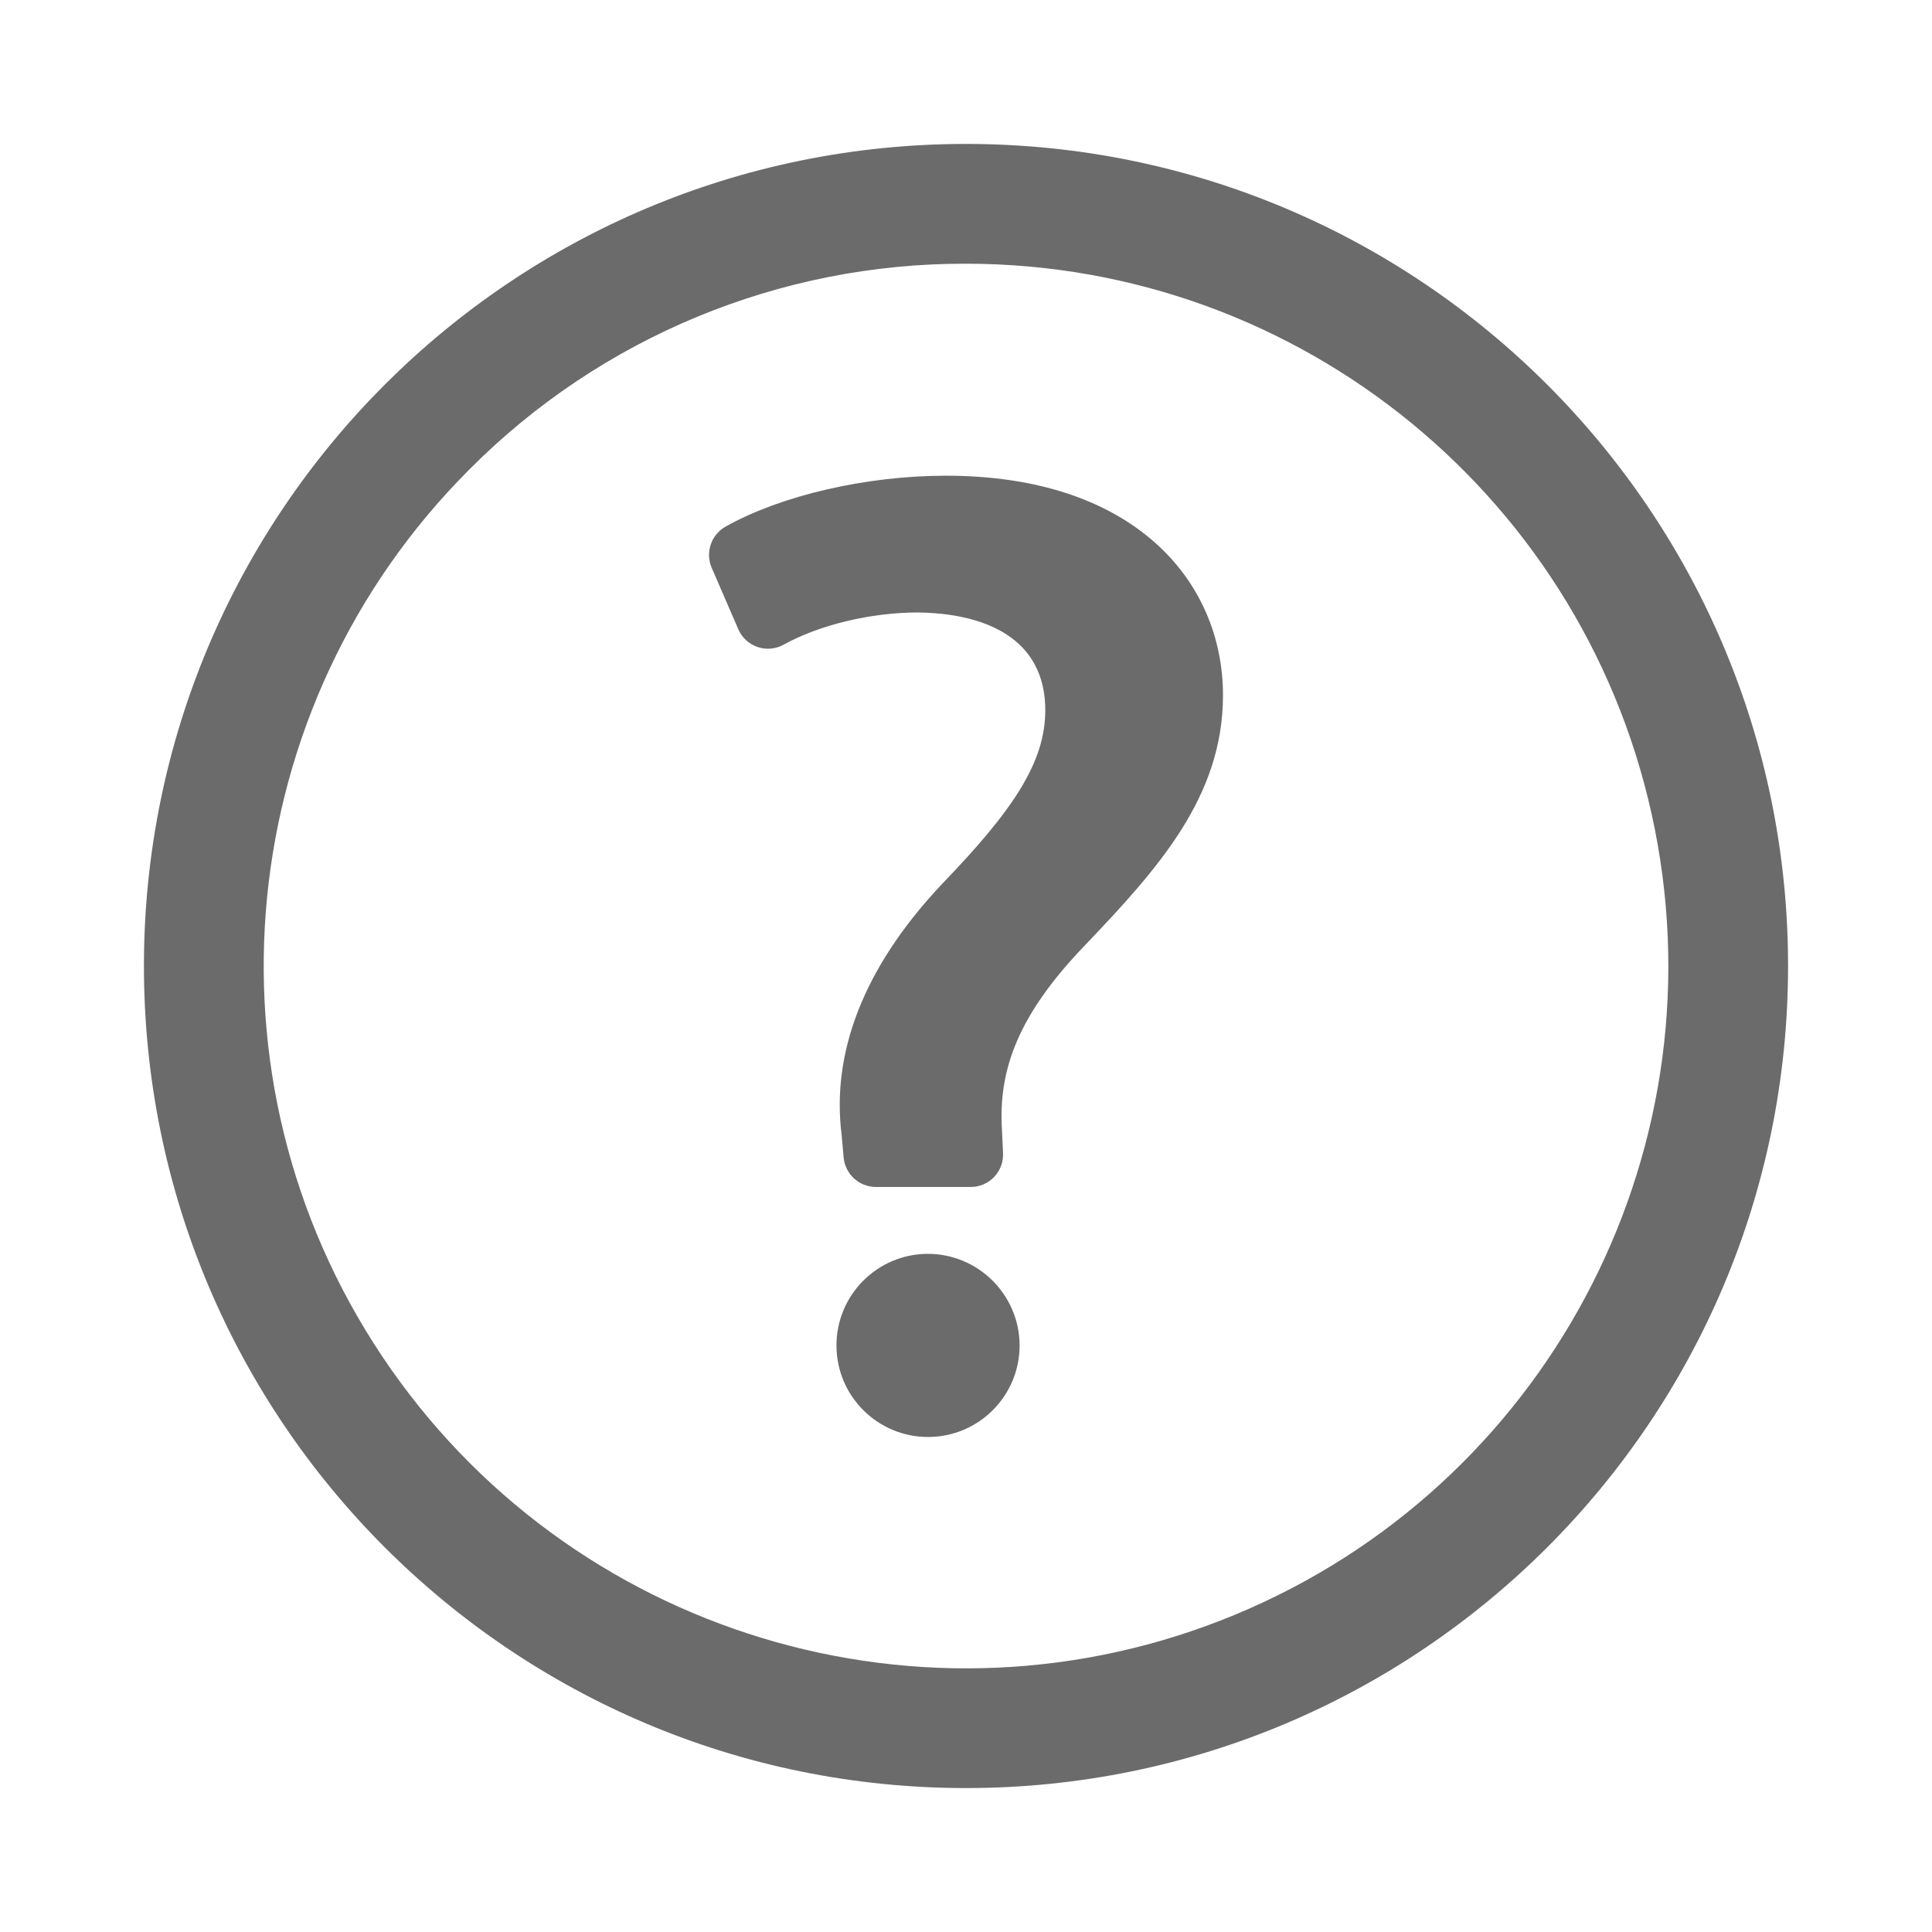
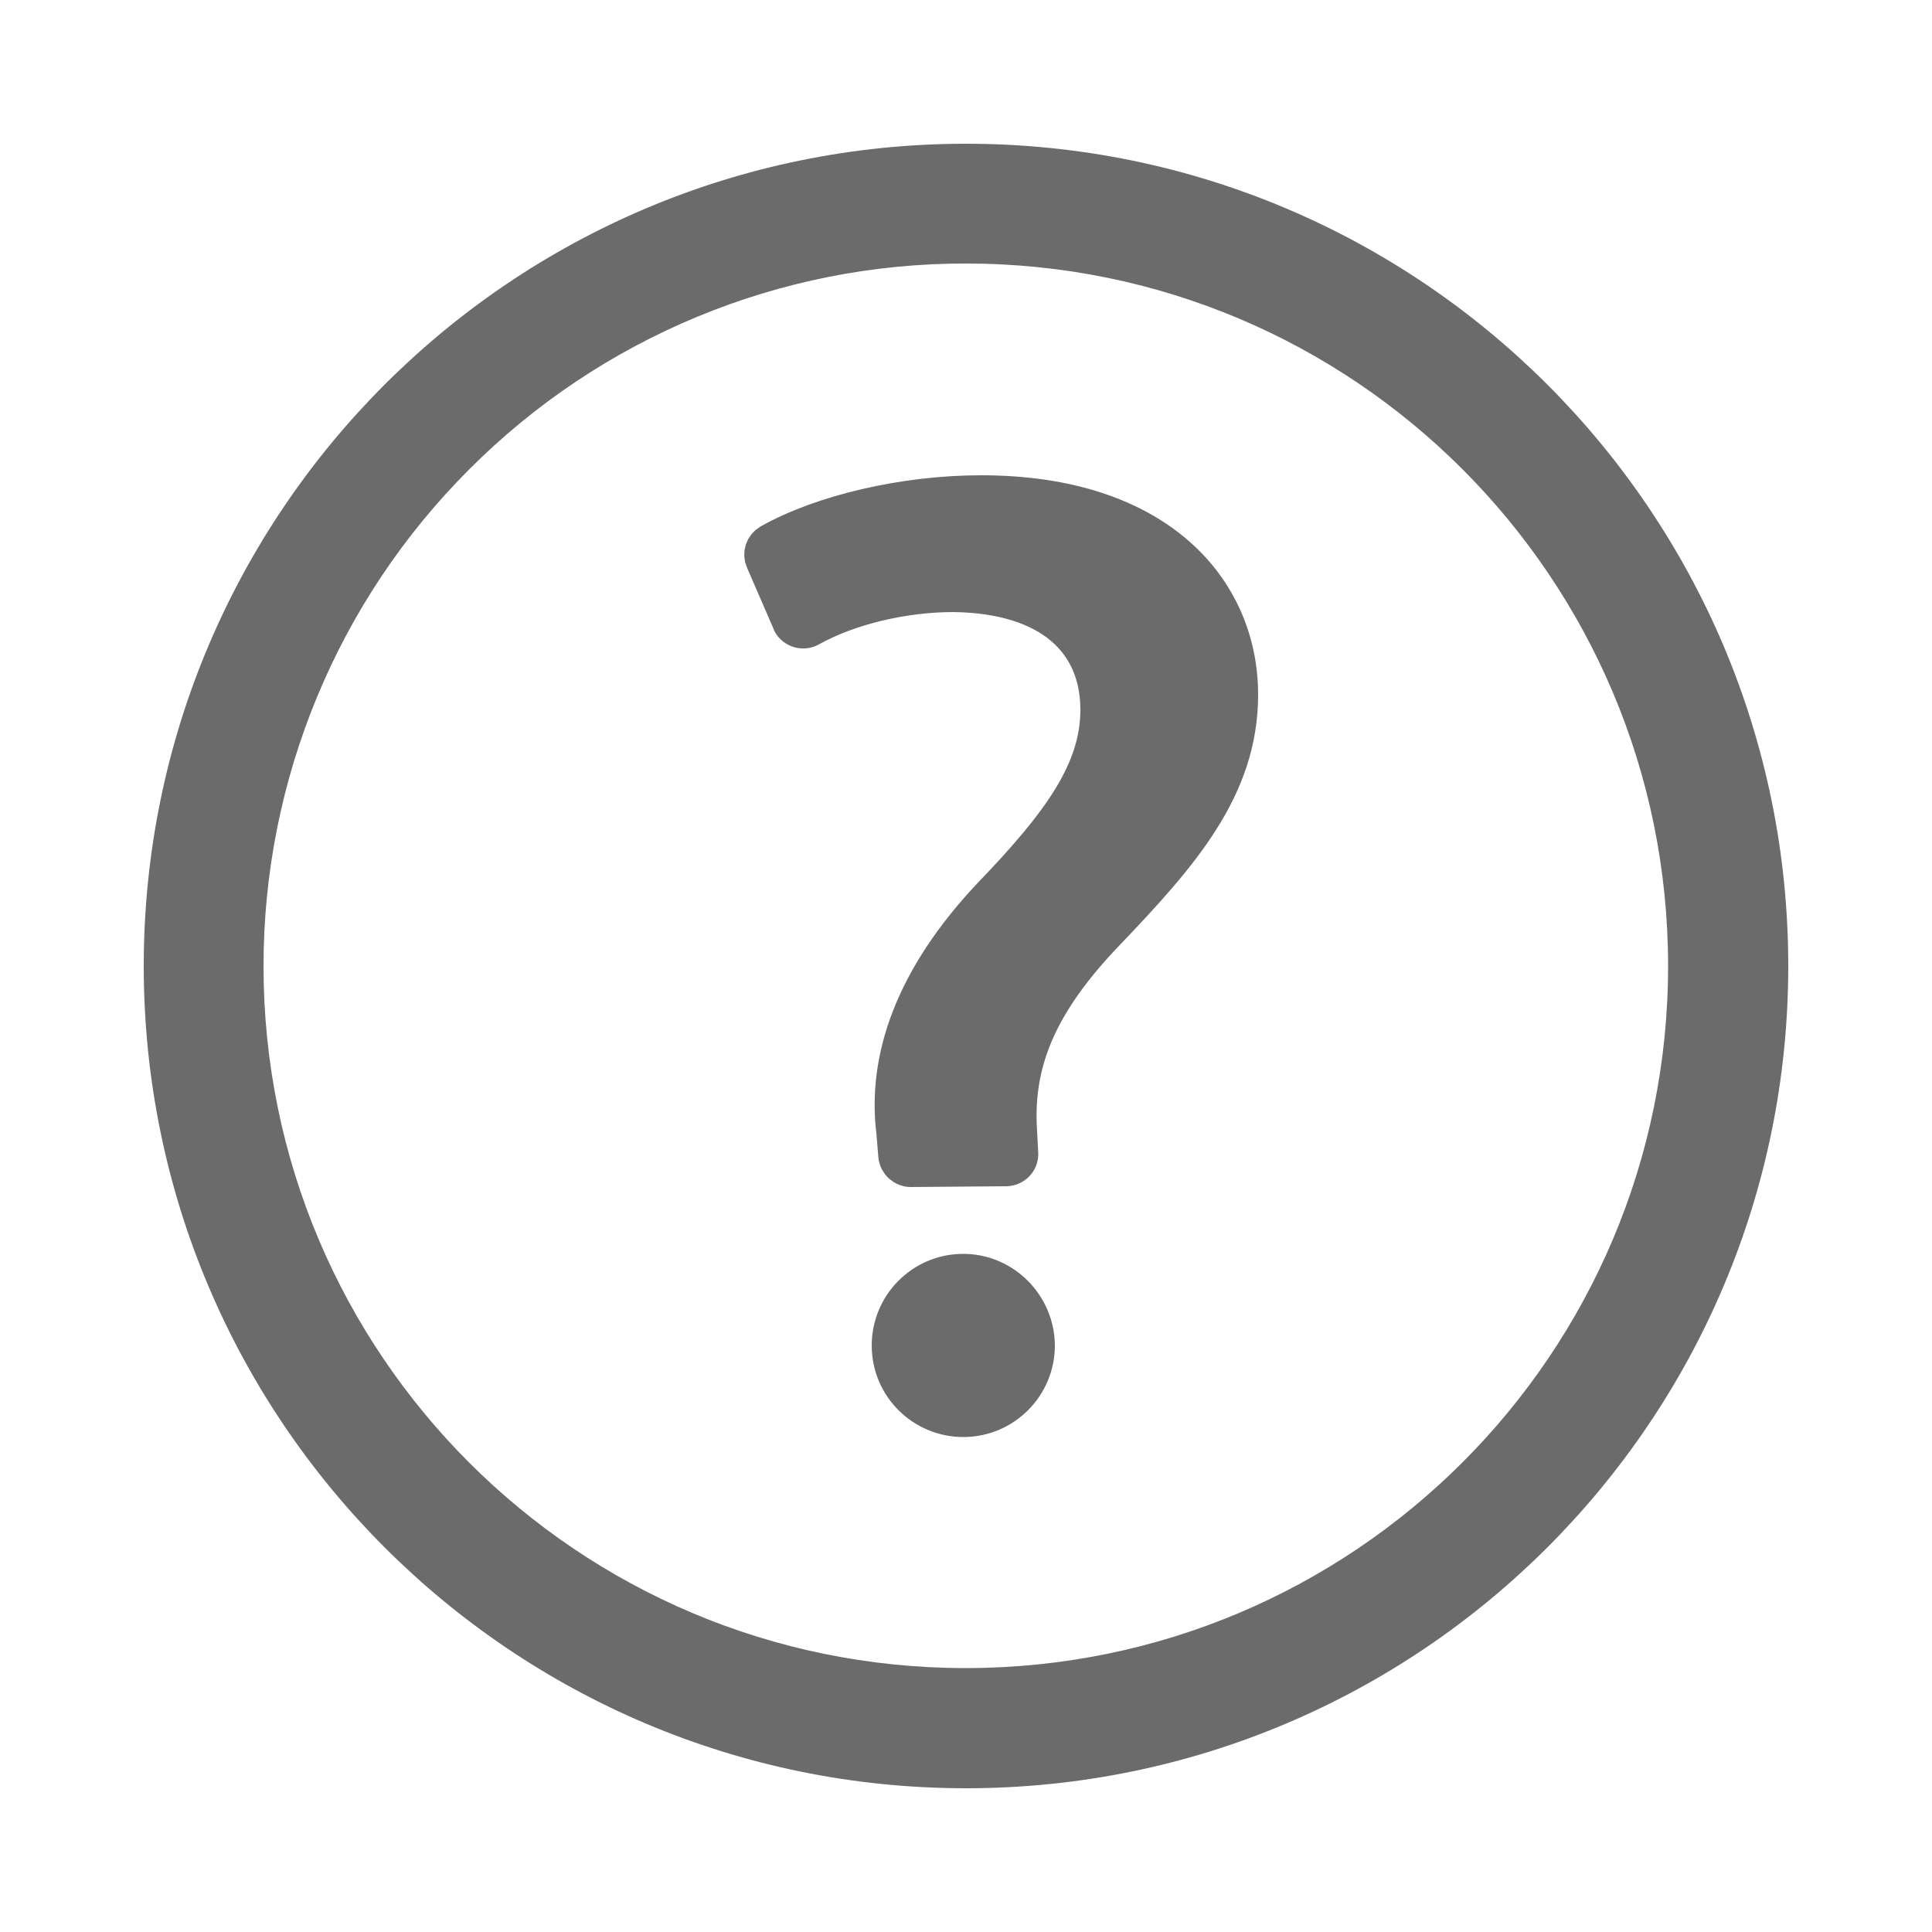
- <svg xmlns="http://www.w3.org/2000/svg" width="500" height="500" viewBox="0 0 500 500">
-   <path d="M250,68.25a181.75,181.75,0,1,1-128.517,53.233A180.561,180.561,0,0,1,250,68.25m0-31C132.501,37.25,37.25,132.501,37.25,250S132.501,462.75,250,462.75,462.75,367.498,462.75,250,367.498,37.25,250,37.25Z" fill="#6b6b6b" />
+ <svg xmlns="http://www.w3.org/2000/svg" version="1.1" id="Layer_1" x="0px" y="0px" viewBox="0 0 500 500" style="enable-background:new 0 0 500 500;" xml:space="preserve">
+   <style type="text/css">
+ 	.st0{fill:#6B6B6B;}
+ 	.st1{fill:#6B6B6B;stroke:#6B6B6B;stroke-width:10;stroke-miterlimit:10;}
+ </style>
+   <path class="st0" d="M250,68.2c100.4,0,181.7,81.4,181.7,181.8c0,100.4-81.4,181.7-181.8,181.7S68.2,350.4,68.2,250  c0-48.2,19.1-94.4,53.2-128.5C155.5,87.3,201.8,68.1,250,68.2 M250,37.2C132.5,37.2,37.2,132.5,37.2,250S132.5,462.8,250,462.8  S462.8,367.5,462.8,250S367.5,37.2,250,37.2z" />
  <g>
-     <g>
-       <ellipse cx="240" cy="348.191" rx="16.375" ry="16.198" fill="#6b6b6b" />
-       <path d="M240,339.494a8.7,8.7,0,1,1-8.875,8.698A8.798,8.798,0,0,1,240,339.494m0-15a23.699,23.699,0,1,0,23.875,23.698A23.787,23.787,0,0,0,240,324.494Z" fill="#6b6b6b" />
-     </g>
-     <path d="M226.675,302.192a3.377,3.377,0,0,1-3.364-3.078l-.54-6.075c-2.408-19.024,4.784-39.826,24.796-60.973,17.962-18.679,27.953-32.423,27.953-48.262,0-17.991-12.789-29.956-37.943-30.3-12.966,0-27.197,3.413-37.197,8.964a3.366,3.366,0,0,1-4.724-1.613l-6.886-15.909a3.367,3.367,0,0,1,1.411-4.273c13.466-7.595,34.727-12.563,54.586-12.563,45.948,0,66.741,25.02,66.741,51.82,0,23.959-15.197,41.232-34.396,61.317-17.572,18.306-23.983,33.829-22.779,51.791l.26,5.62a3.377,3.377,0,0,1-3.374,3.533Z" fill="#6b6b6b" stroke="#6b6b6b" stroke-miterlimit="10" stroke-width="10" />
+     <path class="st0" d="M249.1,324.5c-13.1,0.1-23.6,10.8-23.5,23.9c0.1,13.1,10.8,23.6,23.9,23.5c13-0.1,23.5-10.7,23.5-23.7   C272.9,335.1,262.2,324.4,249.1,324.5z" />
+     <path class="st1" d="M235.7,302.2c-1.7,0-3.2-1.3-3.4-3.1l-0.5-6.1c-2.4-19,4.8-39.8,24.8-61c18-18.7,28-32.4,28-48.3   c0-18-12.8-30-37.9-30.3c-13,0-27.2,3.4-37.2,9c-1.6,0.9-3.7,0.3-4.6-1.3c-0.1-0.1-0.1-0.2-0.1-0.3l-6.9-15.9   c-0.7-1.6-0.1-3.4,1.4-4.3c13.5-7.6,34.7-12.6,54.6-12.6c45.9,0,66.7,25,66.7,51.8c0,24-15.2,41.2-34.4,61.3   c-17.6,18.3-24,33.8-22.8,51.8l0.3,5.6c0.1,1.9-1.4,3.4-3.2,3.5c-0.1,0-0.1,0-0.2,0L235.7,302.2z" />
  </g>
</svg>
